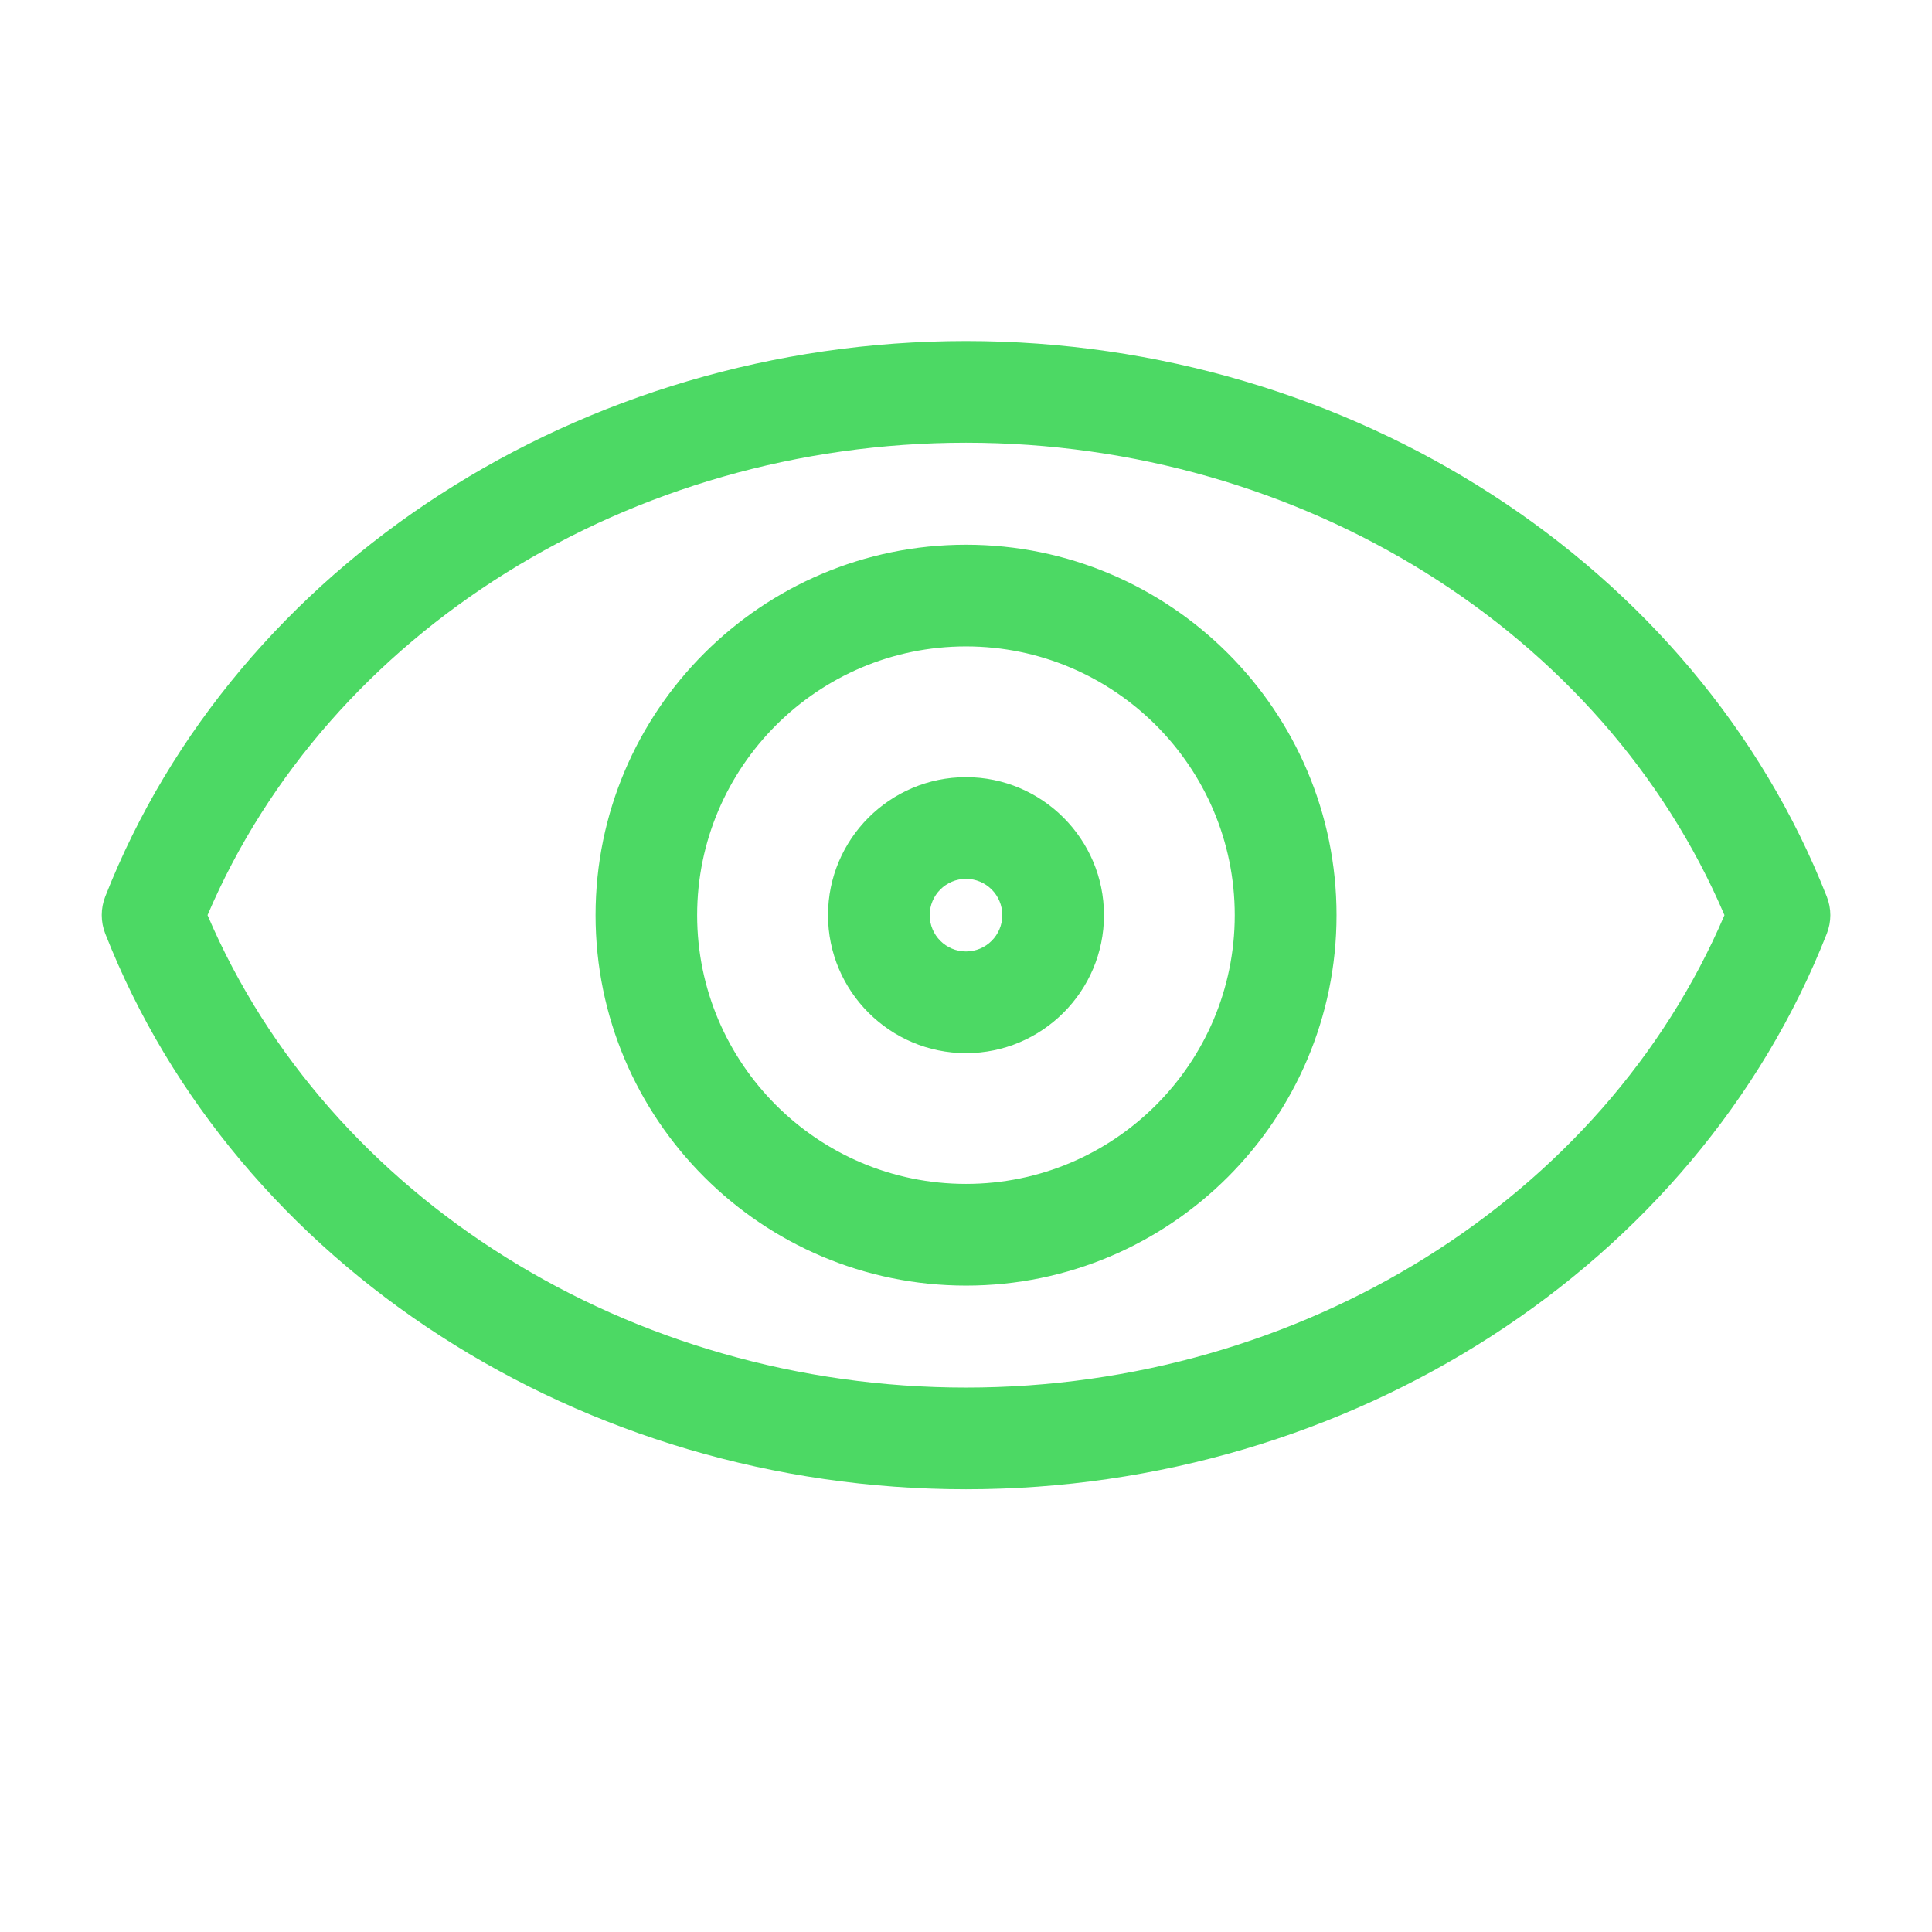
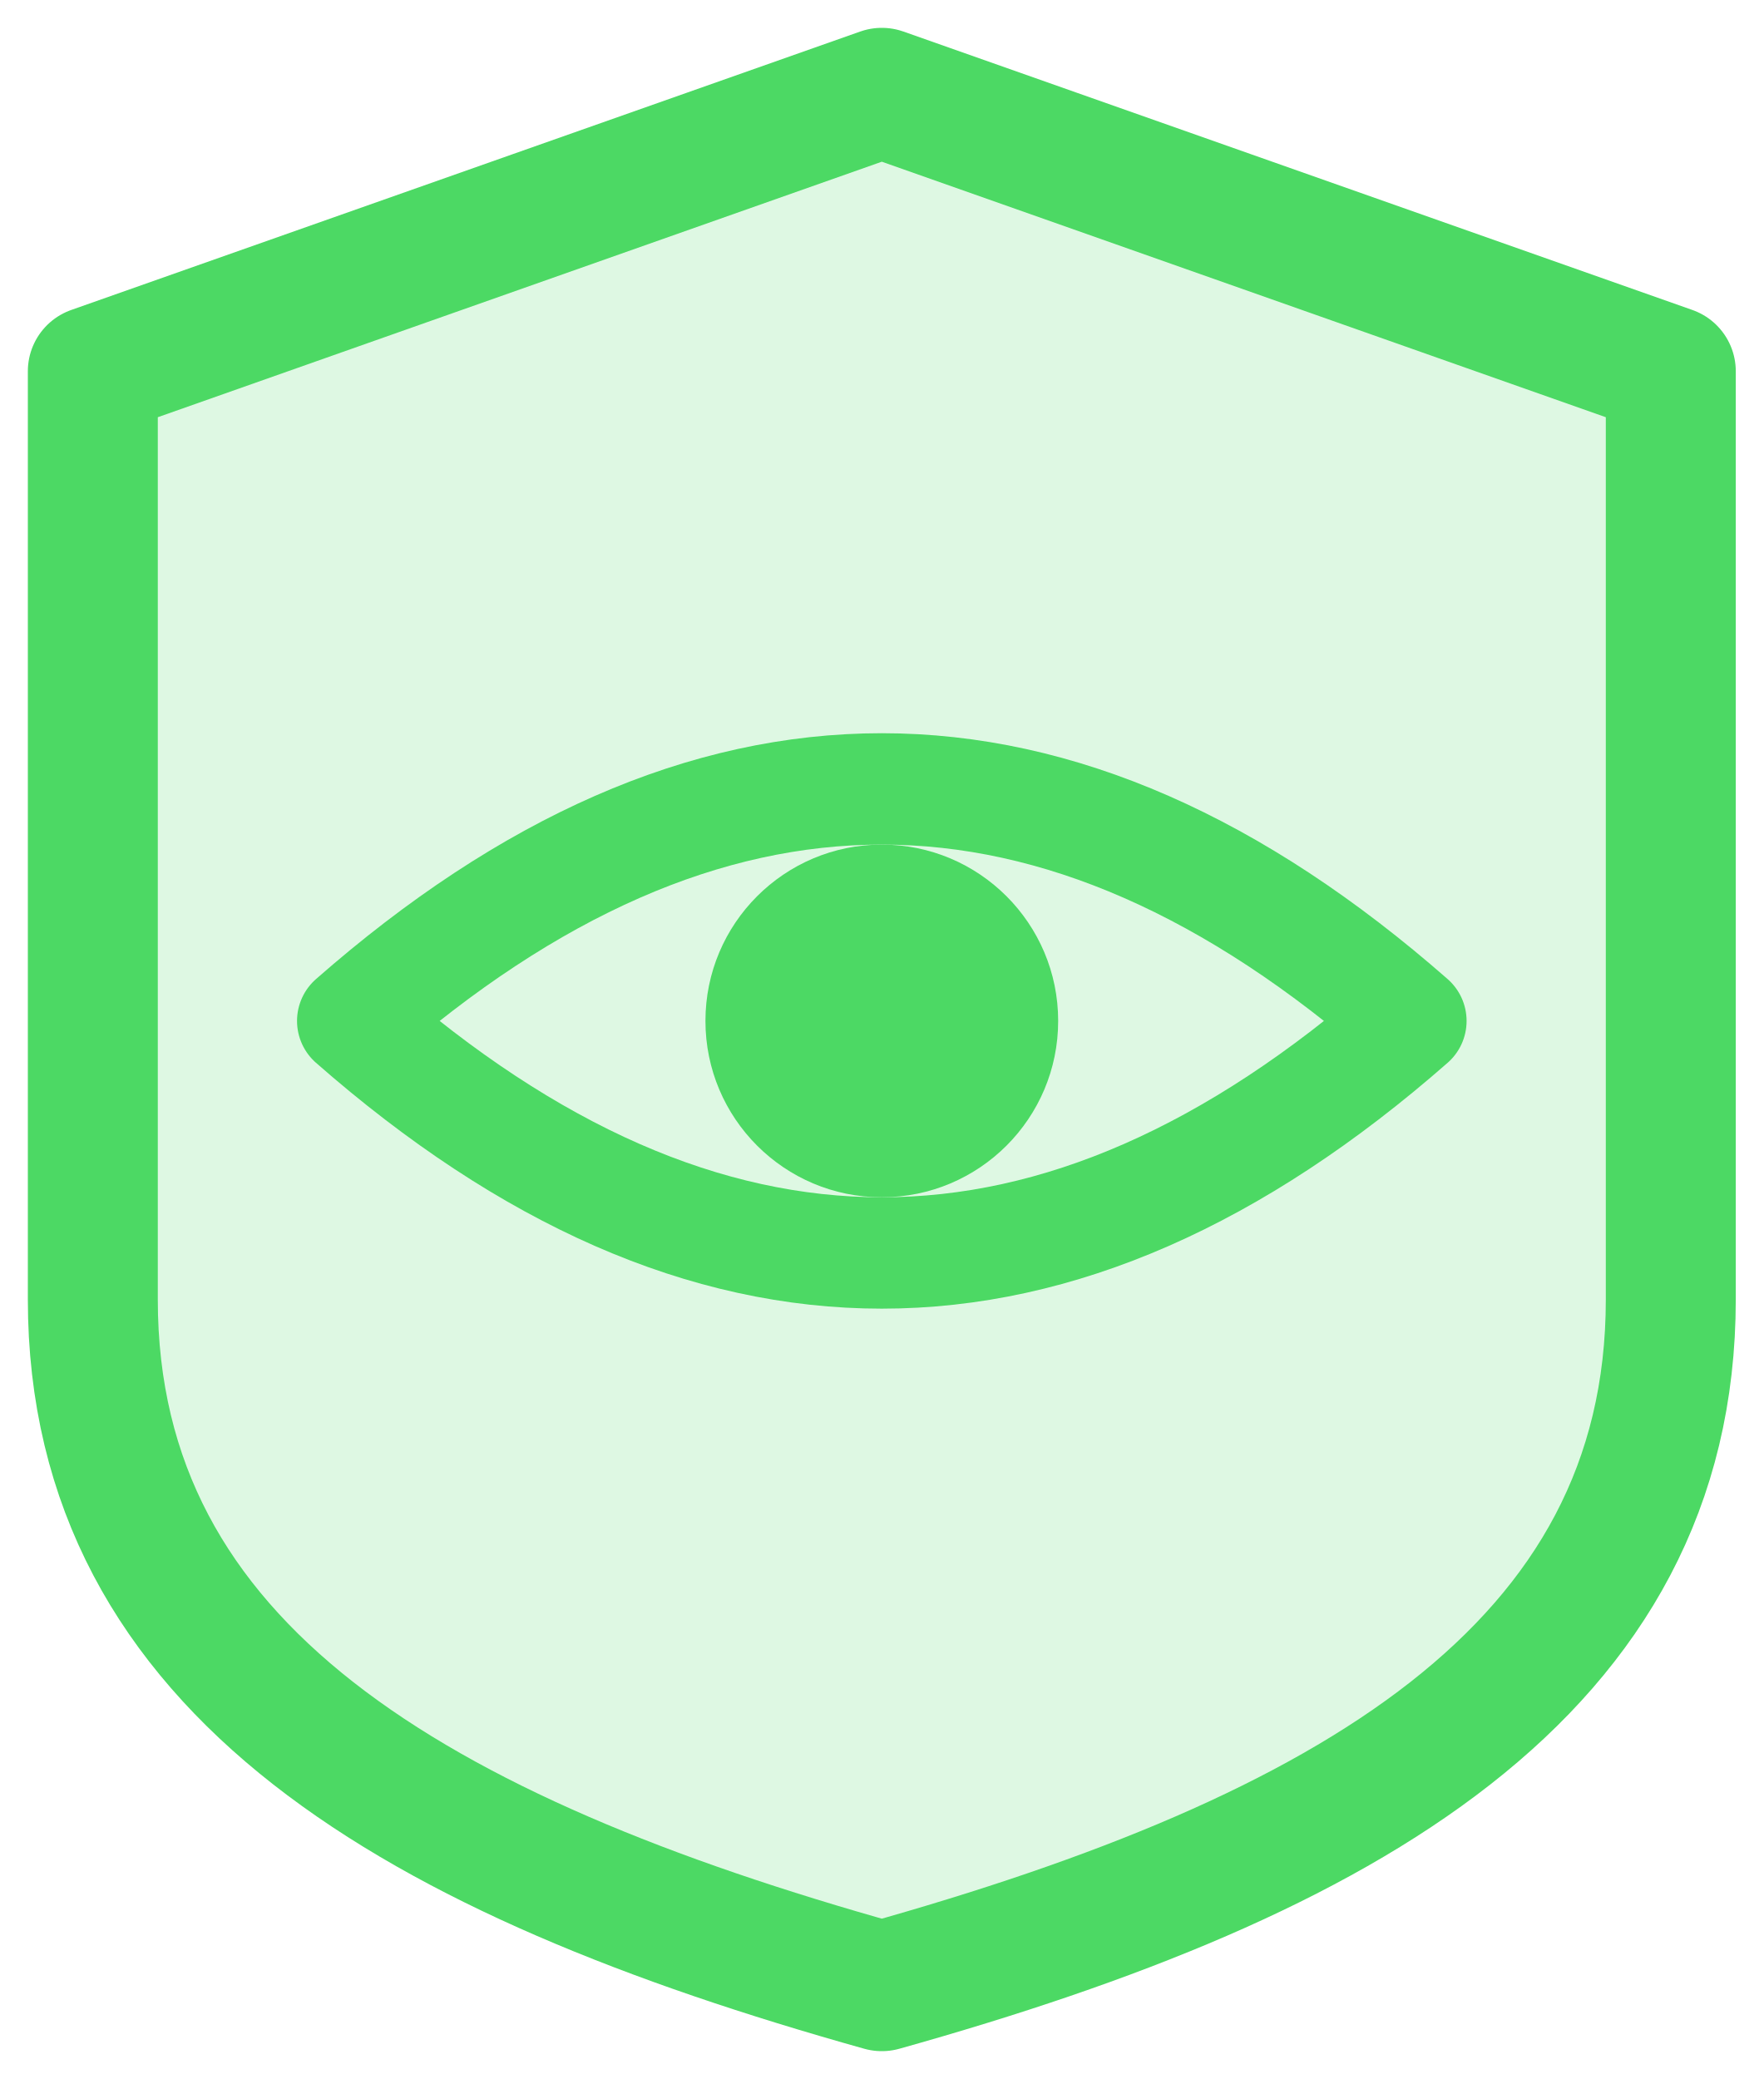
- <svg xmlns="http://www.w3.org/2000/svg" width="48" height="48" viewBox="-1 2 19 15" fill="none">
-   <path d="M16.965 8.817c-1.284-3.267-4.687-5.463-8.465-5.463s-7.181 2.196-8.465 5.463c-0.046 0.117-0.046 0.248 0 0.365 1.285 3.268 4.687 5.464 8.465 5.464s7.18-2.195 8.465-5.463c0.047-0.118 0.047-0.248 0-0.366zM8.5 13.646c-3.298 0-6.269-1.859-7.459-4.646 1.189-2.787 4.16-4.646 7.459-4.646s6.27 1.859 7.459 4.646c-1.19 2.786-4.161 4.646-7.459 4.646zM8.5 5.357c-2.009 0-3.643 1.634-3.643 3.643s1.634 3.643 3.644 3.643c2.008 0 3.643-1.634 3.643-3.643s-1.635-3.643-3.644-3.643zM8.5 11.643c-1.458 0-2.644-1.186-2.644-2.643s1.187-2.643 2.644-2.643c1.457 0 2.643 1.186 2.643 2.643s-1.185 2.643-2.643 2.643zM8.5 7.643c-0.748 0-1.357 0.609-1.357 1.357s0.609 1.357 1.357 1.357 1.357-0.609 1.357-1.357-0.609-1.357-1.357-1.357zM8.5 9.357c-0.197 0-0.357-0.16-0.357-0.357s0.16-0.357 0.357-0.357 0.357 0.16 0.357 0.357-0.16 0.357-0.357 0.357z" fill="#4CD964" />
+ <svg xmlns="http://www.w3.org/2000/svg" viewBox="-0.5 -0.5 9.5 11.2" fill="none">
+   <path d="M4.25,0 L8.5,1.5 L8.5,6.5 C8.5,8.5 6.75,9.5 4.25,10.2 C1.75,9.5 0,8.5 0,6.5 L0,1.5 Z" fill="#4CD964" fill-opacity="0.18" stroke="#4CD964" stroke-width="0.7" stroke-linejoin="round" />
+   <path d="M1.4,5 Q4.25,2.5 7.1,5 Q4.25,7.5 1.4,5 Z" fill="none" stroke="#4CD964" stroke-width="0.6" stroke-linejoin="round" />
+   <circle cx="4.25" cy="5" r="0.95" fill="#4CD964" />
</svg>
